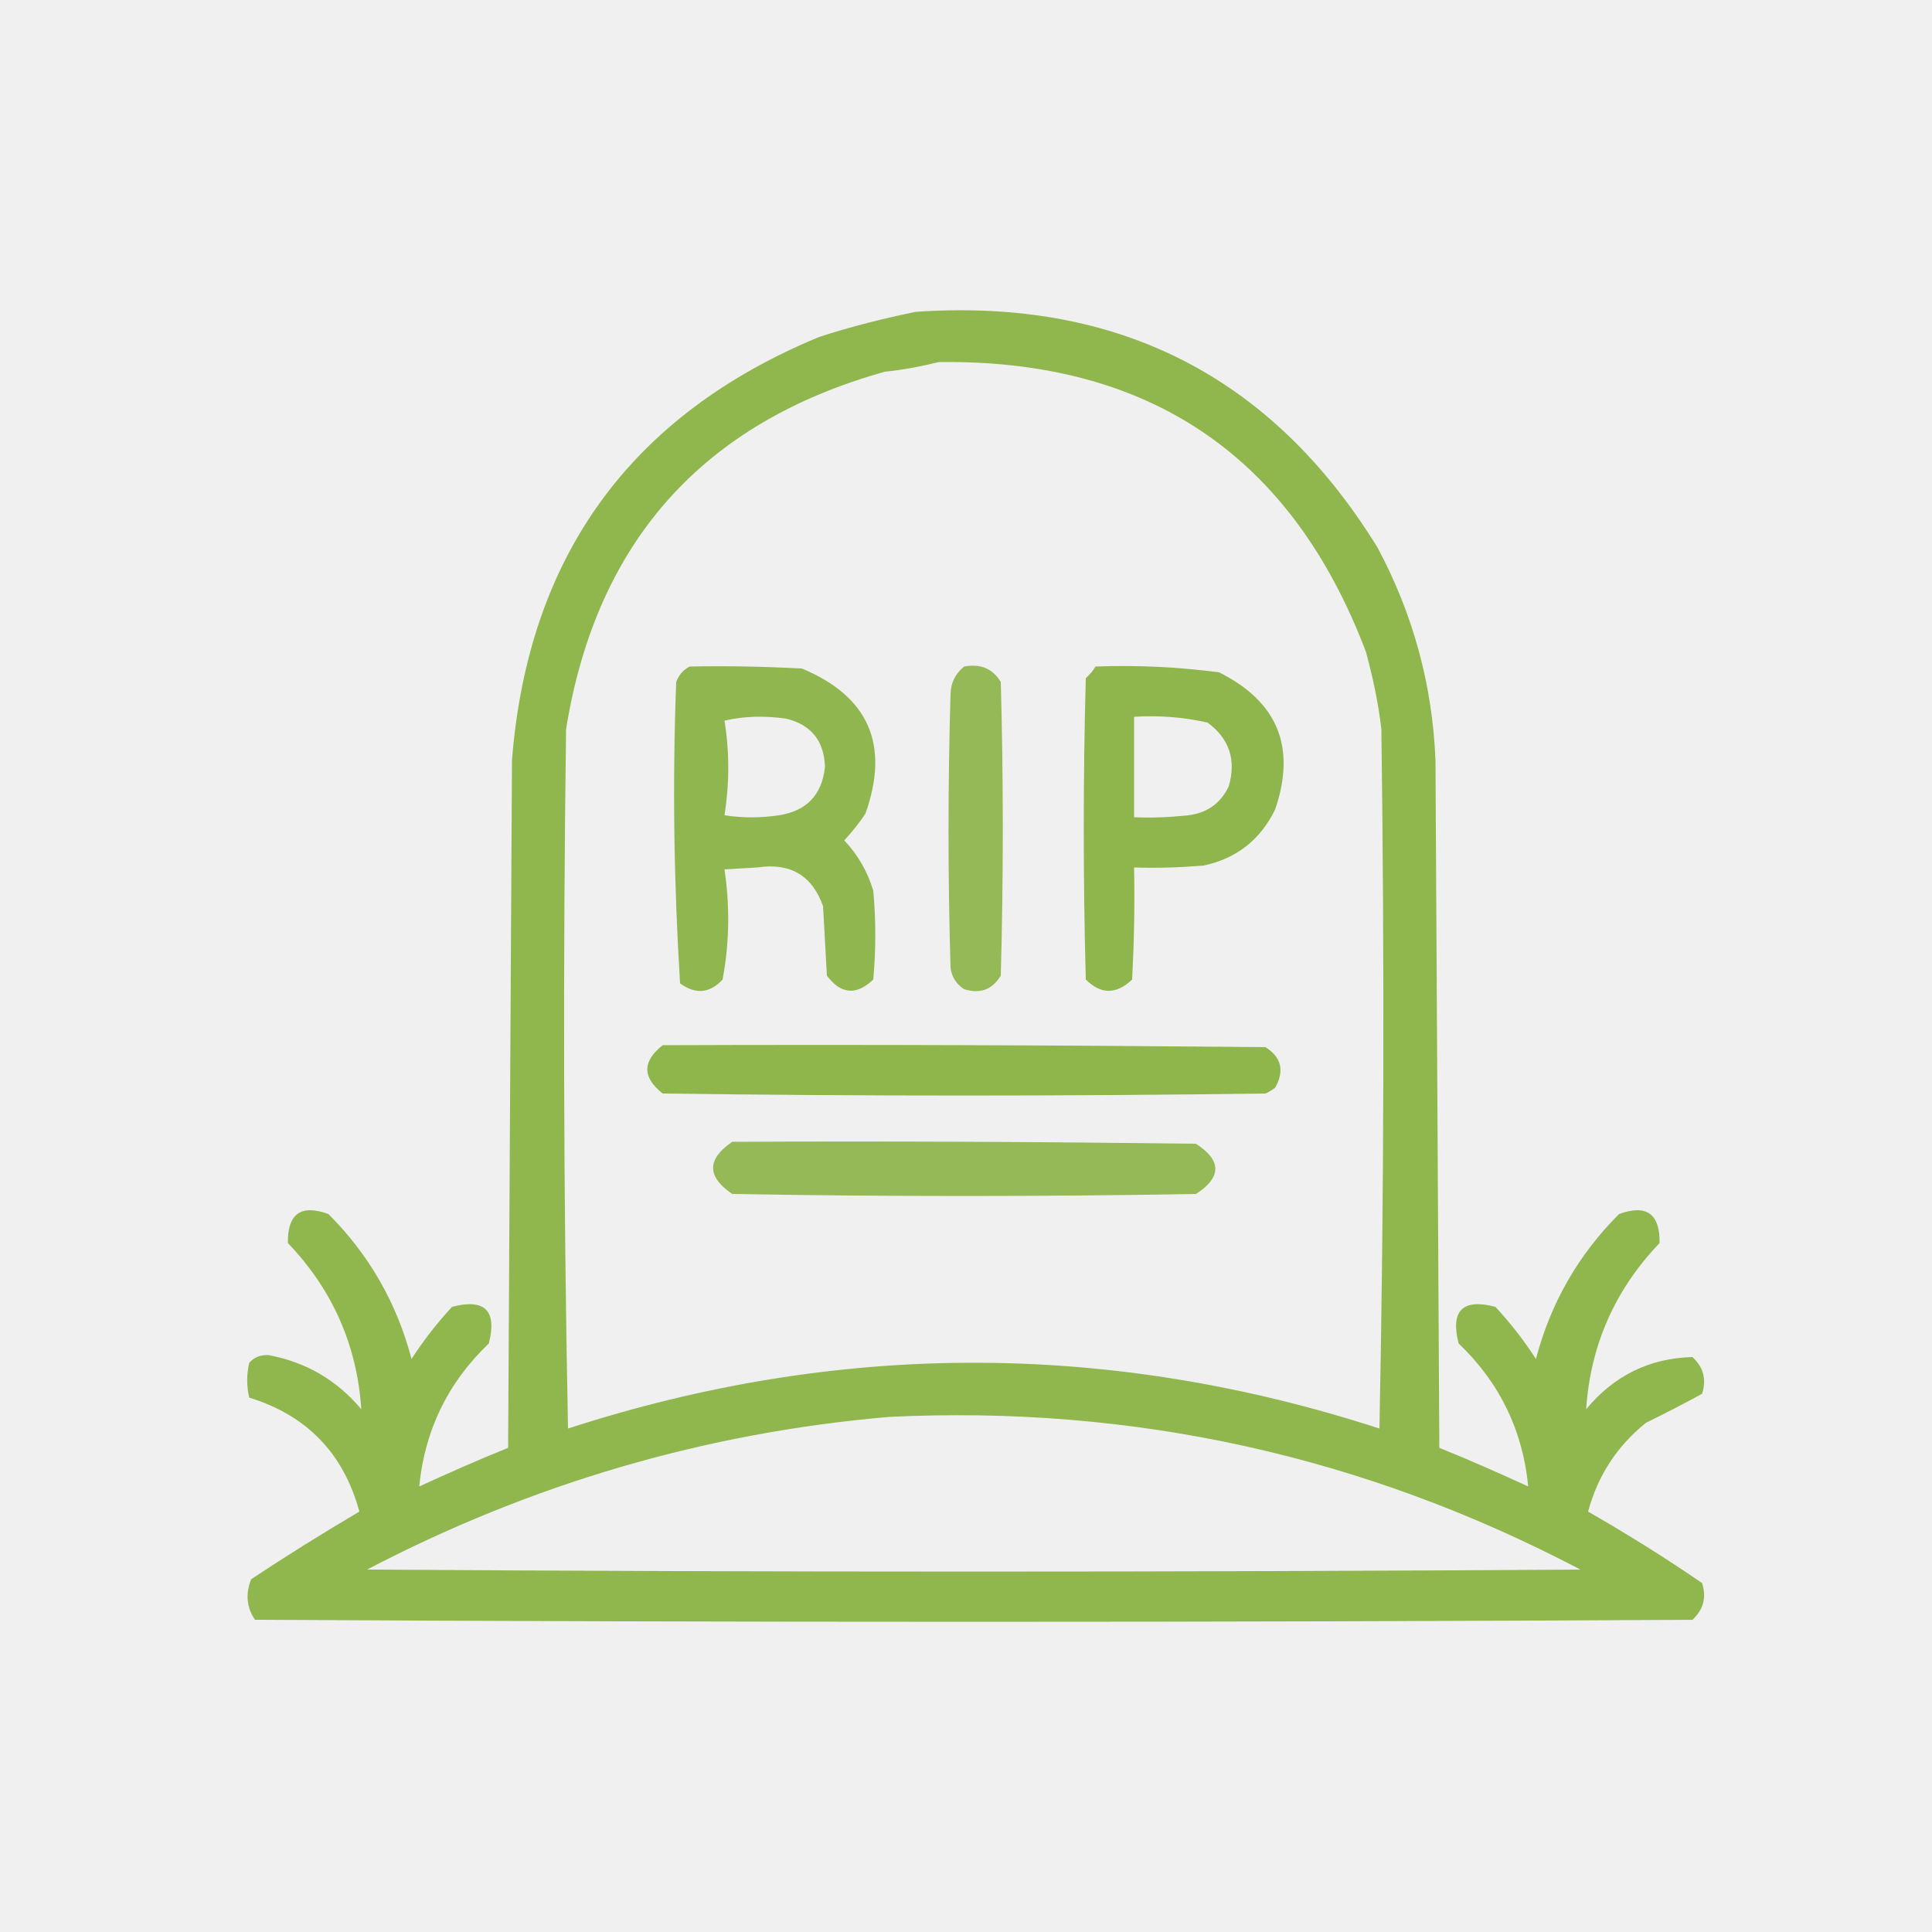
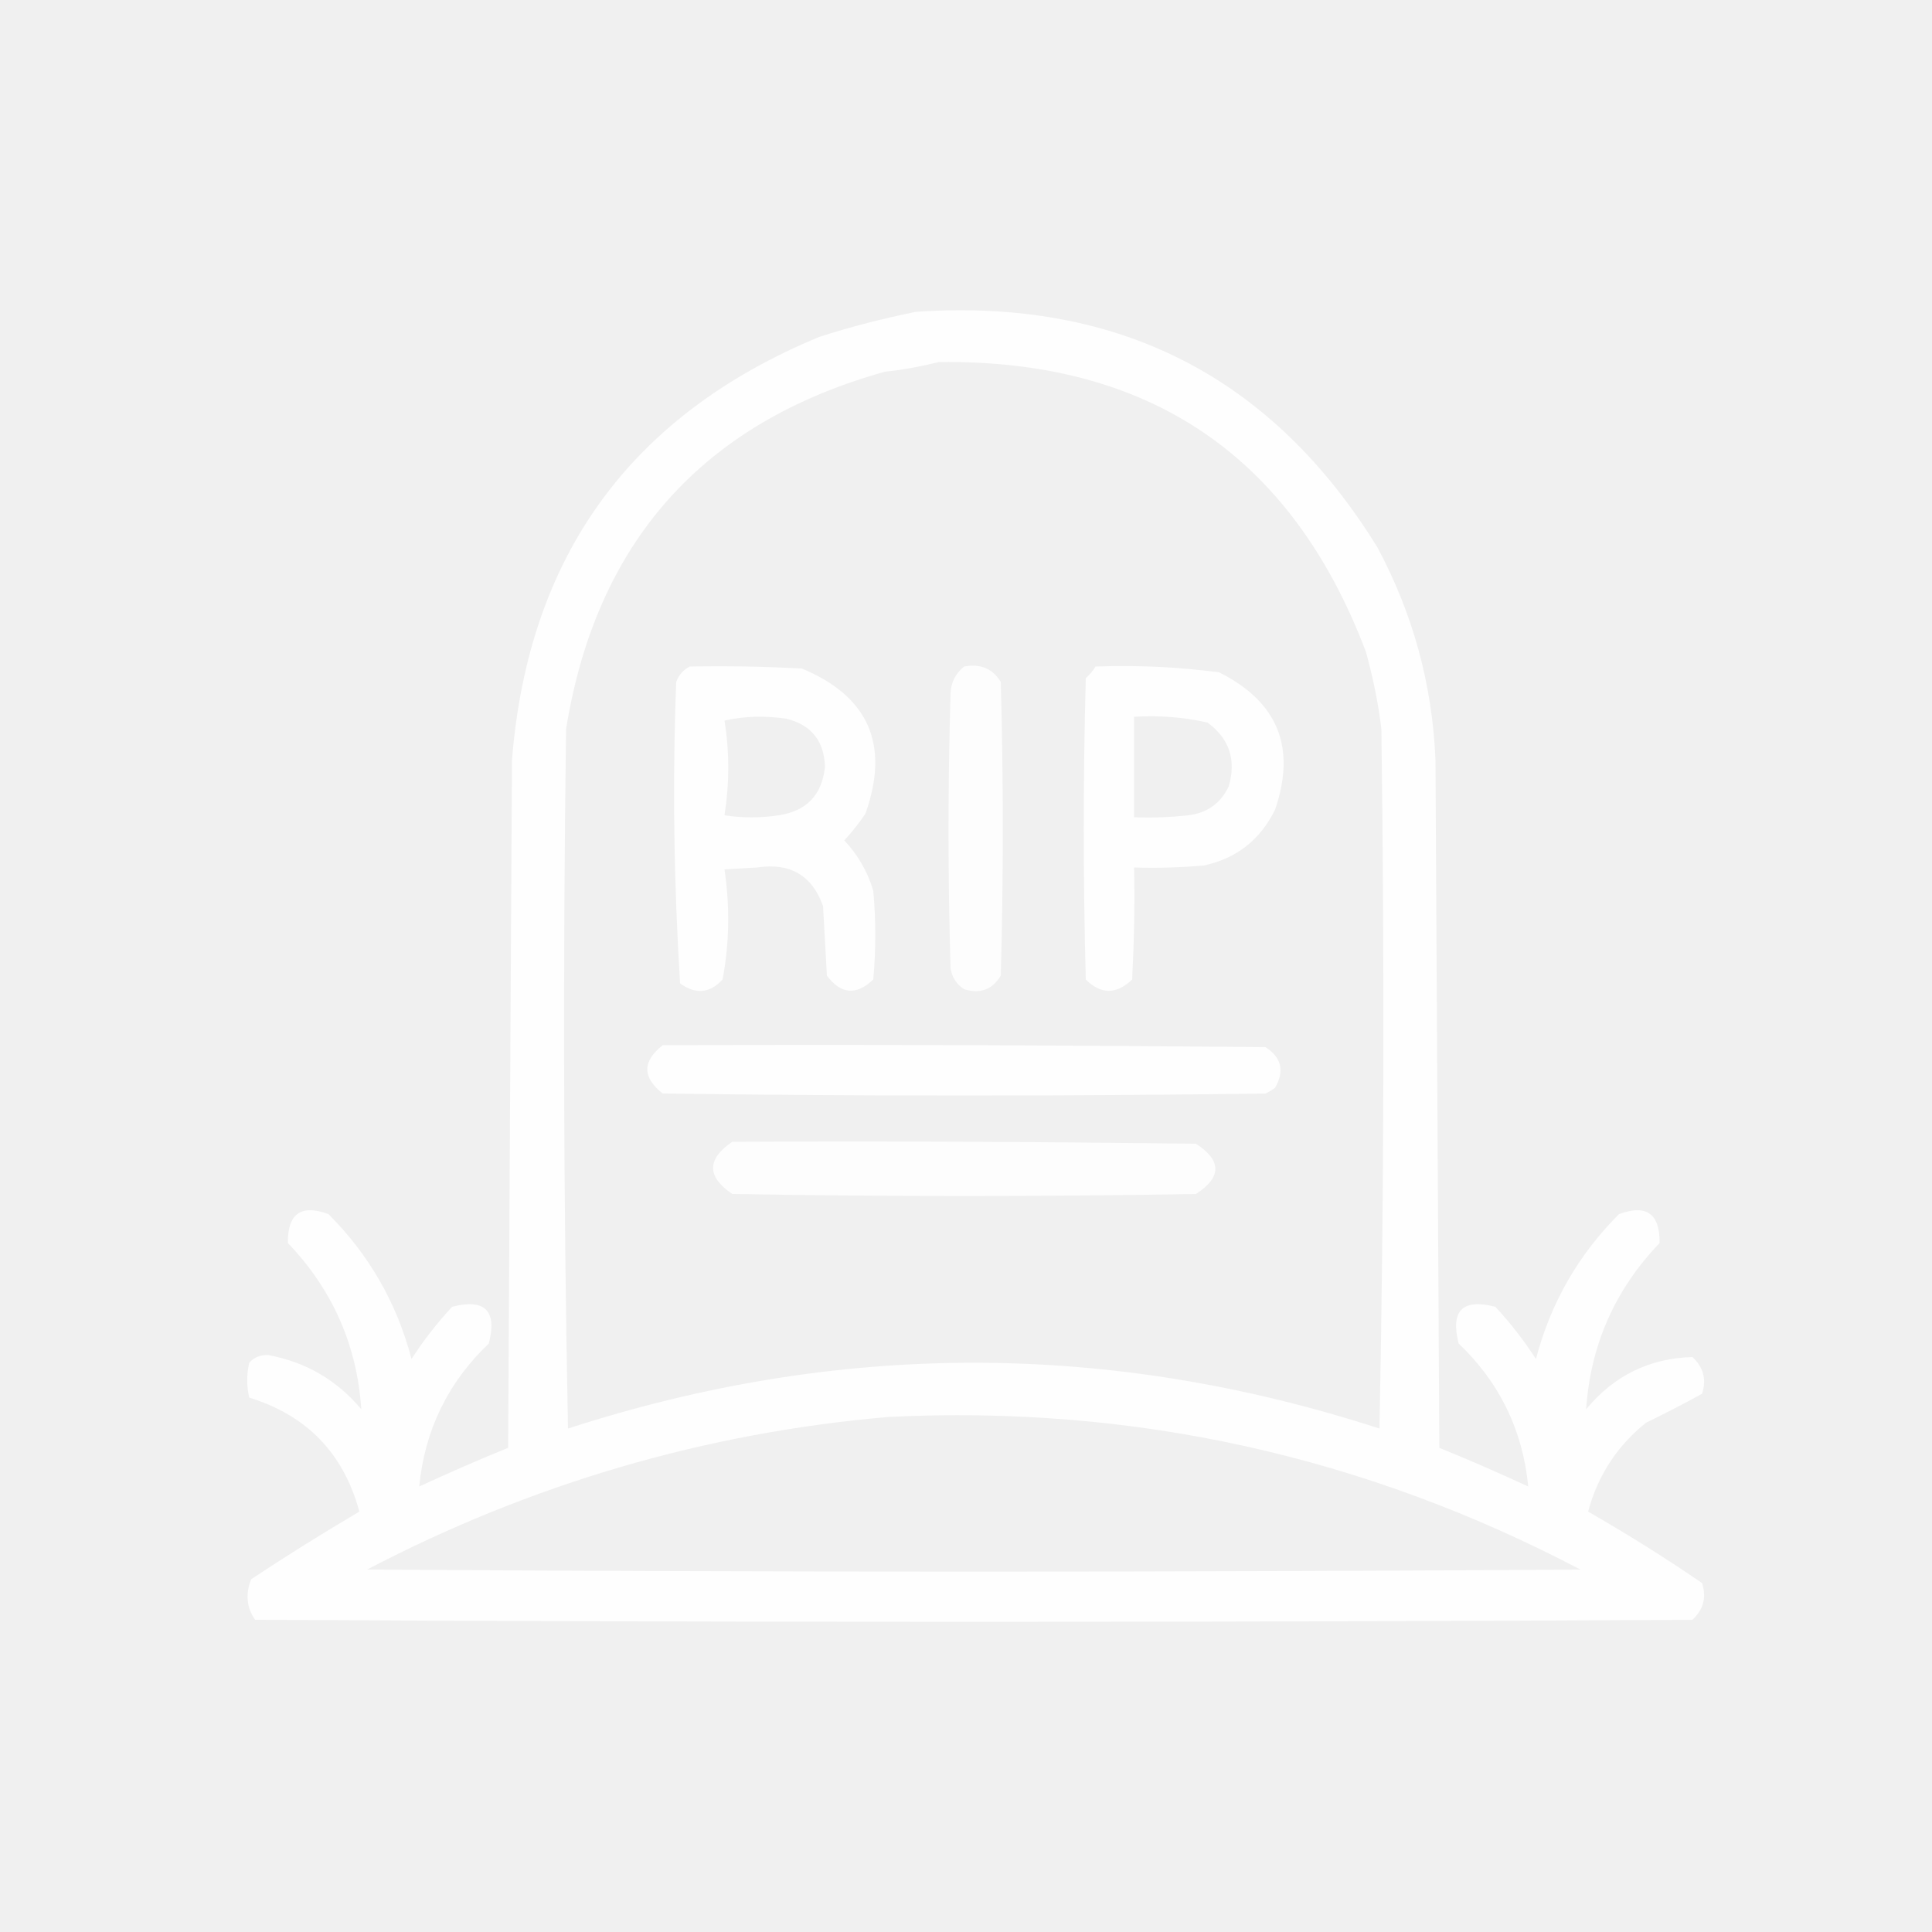
<svg xmlns="http://www.w3.org/2000/svg" version="1.1" id="Layer_1" x="0px" y="0px" width="500px" height="500px" viewBox="0 0 500 500" style="enable-background:new 0 0 500 500;" xml:space="preserve">
  <style type="text/css">
- 	.st0{opacity:0.908;fill-rule:evenodd;clip-rule:evenodd;fill:#86B13E;enable-background:new    ;}
- 	.st1{opacity:0.904;fill-rule:evenodd;clip-rule:evenodd;fill:#86B13E;enable-background:new    ;}
- 	.st2{opacity:0.864;fill-rule:evenodd;clip-rule:evenodd;fill:#86B13E;enable-background:new    ;}
- 	.st3{opacity:0.921;fill-rule:evenodd;clip-rule:evenodd;fill:#86B13E;enable-background:new    ;}
- 	.st4{opacity:0.926;fill-rule:evenodd;clip-rule:evenodd;fill:#86B13E;enable-background:new    ;}
- 	.st5{opacity:0.866;fill-rule:evenodd;clip-rule:evenodd;fill:#86B13E;enable-background:new    ;}
+ 	.st0{opacity:0.908;fill-rule:evenodd;clip-rule:evenodd;fill:#FFFFFF;enable-background:new    ;}
+ 	.st1{opacity:0.904;fill-rule:evenodd;clip-rule:evenodd;fill:#FFFFFF;enable-background:new    ;}
+ 	.st2{opacity:0.864;fill-rule:evenodd;clip-rule:evenodd;fill:#FFFFFF;enable-background:new    ;}
+ 	.st3{opacity:0.921;fill-rule:evenodd;clip-rule:evenodd;fill:#FFFFFF;enable-background:new    ;}
+ 	.st4{opacity:0.926;fill-rule:evenodd;clip-rule:evenodd;fill:#FFFFFF;enable-background:new    ;}
+ 	.st5{opacity:0.866;fill-rule:evenodd;clip-rule:evenodd;fill:#FFFFFF;enable-background:new    ;}
</style>
  <g>
-     <path class="st0" d="M237,80.7c52.3-3.6,92.2,16.7,119.5,61c9.2,17.2,14.2,35.5,15,55c0.3,59.3,0.7,118.7,1,178   c7.7,3.1,15.4,6.5,23,10c-1.4-14.5-7.4-26.9-18-37c-2.2-8.5,1-11.7,9.5-9.5c3.9,4.2,7.4,8.7,10.5,13.5c3.8-14.5,11-27,21.5-37.5   c7.1-2.6,10.6-0.1,10.5,7.5c-11.5,12-17.9,26.4-19,43c7.2-8.7,16.4-13.2,27.5-13.5c2.8,2.6,3.7,5.7,2.5,9.5   c-4.7,2.6-9.6,5.1-14.5,7.5c-7.5,6-12.5,13.7-15,23c10.1,5.8,19.9,11.9,29.5,18.5c1.2,3.8,0.3,6.9-2.5,9.5c-124,0.7-248,0.7-372,0   c-2.2-3.2-2.5-6.7-1-10.5c9.2-6.1,18.5-11.9,28-17.5c-4.1-15.1-13.6-24.9-28.5-29.5c-0.7-3-0.7-6,0-9c1.3-1.5,3-2.1,5-2   c9.7,1.8,17.7,6.5,24,14c-1.1-16.6-7.5-31-19-43c-0.1-7.6,3.4-10.1,10.5-7.5c10.5,10.5,17.7,23,21.5,37.5   c3.1-4.8,6.6-9.3,10.5-13.5c8.5-2.2,11.7,1,9.5,9.5c-10.6,10.1-16.6,22.5-18,37c7.6-3.5,15.3-6.9,23-10c0.3-59.3,0.7-118.7,1-178   c4.2-52.8,30.7-89.3,79.5-109.5C220.3,84.5,228.7,82.4,237,80.7z M243,93.7c54.4-0.7,91.3,24.3,110.5,75c1.8,6.6,3.2,13.2,4,20   c0.8,60.3,0.7,120.7-0.5,181c-70-22.7-140-22.7-210,0c-1.2-60.3-1.3-120.7-0.5-181c7.8-48.4,35.3-79.3,82.5-92.5   C233.9,95.7,238.5,94.8,243,93.7z M206,186.2 M230,366.7c63.3-3.1,123,10.1,179,39.5c-104.7,0.7-209.3,0.7-314,0   C137.5,384,182.5,370.8,230,366.7z" />
+     <path class="st0" d="M237,80.7c52.3-3.6,92.2,16.7,119.5,61c9.2,17.2,14.2,35.5,15,55c0.3,59.3,0.7,118.7,1,178   c7.7,3.1,15.4,6.5,23,10c-1.4-14.5-7.4-26.9-18-37c-2.2-8.5,1-11.7,9.5-9.5c3.9,4.2,7.4,8.7,10.5,13.5c3.8-14.5,11-27,21.5-37.5   c7.1-2.6,10.6-0.1,10.5,7.5c-11.5,12-17.9,26.4-19,43c7.2-8.7,16.4-13.2,27.5-13.5c2.8,2.6,3.7,5.7,2.5,9.5   c-4.7,2.6-9.6,5.1-14.5,7.5c-7.5,6-12.5,13.7-15,23c10.1,5.8,19.9,11.9,29.5,18.5c1.2,3.8,0.3,6.9-2.5,9.5c-124,0.7-248,0.7-372,0   c-2.2-3.2-2.5-6.7-1-10.5c9.2-6.1,18.5-11.9,28-17.5c-4.1-15.1-13.6-24.9-28.5-29.5c-0.7-3-0.7-6,0-9c1.3-1.5,3-2.1,5-2   c9.7,1.8,17.7,6.5,24,14c-1.1-16.6-7.5-31-19-43c-0.1-7.6,3.4-10.1,10.5-7.5c10.5,10.5,17.7,23,21.5,37.5   c3.1-4.8,6.6-9.3,10.5-13.5c8.5-2.2,11.7,1,9.5,9.5c-10.6,10.1-16.6,22.5-18,37c7.6-3.5,15.3-6.9,23-10c0.3-59.3,0.7-118.7,1-178   c4.2-52.8,30.7-89.3,79.5-109.5C220.3,84.5,228.7,82.4,237,80.7z M243,93.7c54.4-0.7,91.3,24.3,110.5,75c1.8,6.6,3.2,13.2,4,20   c0.8,60.3,0.7,120.7-0.5,181c-70-22.7-140-22.7-210,0c-1.2-60.3-1.3-120.7-0.5-181c7.8-48.4,35.3-79.3,82.5-92.5   C233.9,95.7,238.5,94.8,243,93.7z M230,366.7c63.3-3.1,123,10.1,179,39.5c-104.7,0.7-209.3,0.7-314,0   C137.5,384,182.5,370.8,230,366.7z" />
  </g>
  <g>
    <path class="st1" d="M178.5,172.5c9.7-0.2,19.3,0,29,0.5c17.3,7.2,22.8,19.7,16.5,37.5c-1.6,2.5-3.5,4.8-5.5,7c3.5,3.7,6,8,7.5,13   c0.7,7.7,0.7,15.3,0,23c-4.4,4.2-8.4,3.8-12-1c-0.3-6-0.7-12-1-18c-2.8-7.9-8.5-11.3-17-10c-2.8,0.2-5.7,0.3-8.5,0.5   c1.4,9.5,1.3,19-0.5,28.5c-3.3,3.6-7,3.9-11,1c-1.6-25.9-2-51.9-1-78C175.7,174.6,176.9,173.3,178.5,172.5z M187.5,186.5   c1.3,8.1,1.3,16.2,0,24.5c4.7,0.7,9.3,0.7,14,0c7.2-1.1,11.2-5.2,12-12.5c-0.2-6.7-3.5-10.9-10-12.5   C198,185.2,192.6,185.3,187.5,186.5z" />
  </g>
  <g>
    <path class="st2" d="M249.5,172.5c4.2-0.8,7.4,0.5,9.5,4c0.7,25.3,0.7,50.7,0,76c-2.2,3.6-5.3,4.8-9.5,3.5c-2-1.3-3.2-3.2-3.5-5.5   c-0.7-23.7-0.7-47.3,0-71C246.1,176.6,247.3,174.3,249.5,172.5z" />
  </g>
  <g>
    <path class="st3" d="M283.5,172.5c10.7-0.4,21.4,0.1,32,1.5c15.2,7.6,20,19.4,14.5,35.5c-3.8,7.8-10,12.7-18.5,14.5   c-6,0.5-12,0.7-18,0.5c0.2,9.7,0,19.3-0.5,29c-4.1,3.9-8.1,3.9-12,0c-0.7-26-0.7-52,0-78C282,174.6,282.9,173.6,283.5,172.5z    M293.5,185.5c0,8.7,0,17.3,0,26c4.7,0.2,9.3,0,14-0.5c4.9-0.6,8.4-3.1,10.5-7.5c2-6.9,0.1-12.4-5.5-16.5   C306.3,185.6,299.9,185.1,293.5,185.5z" />
  </g>
  <g>
    <path class="st4" d="M171.5,270.5c52-0.2,104,0,156,0.5c4.1,2.6,5,6.1,2.5,10.5c-0.8,0.6-1.6,1.1-2.5,1.5c-52,0.7-104,0.7-156,0   C166.2,278.8,166.2,274.7,171.5,270.5z" />
  </g>
  <g>
    <path class="st5" d="M189.5,295.5c40-0.2,80,0,120,0.5c6.7,4.3,6.7,8.7,0,13c-40,0.7-80,0.7-120,0   C182.9,304.5,182.9,300,189.5,295.5z" />
  </g>
</svg>
